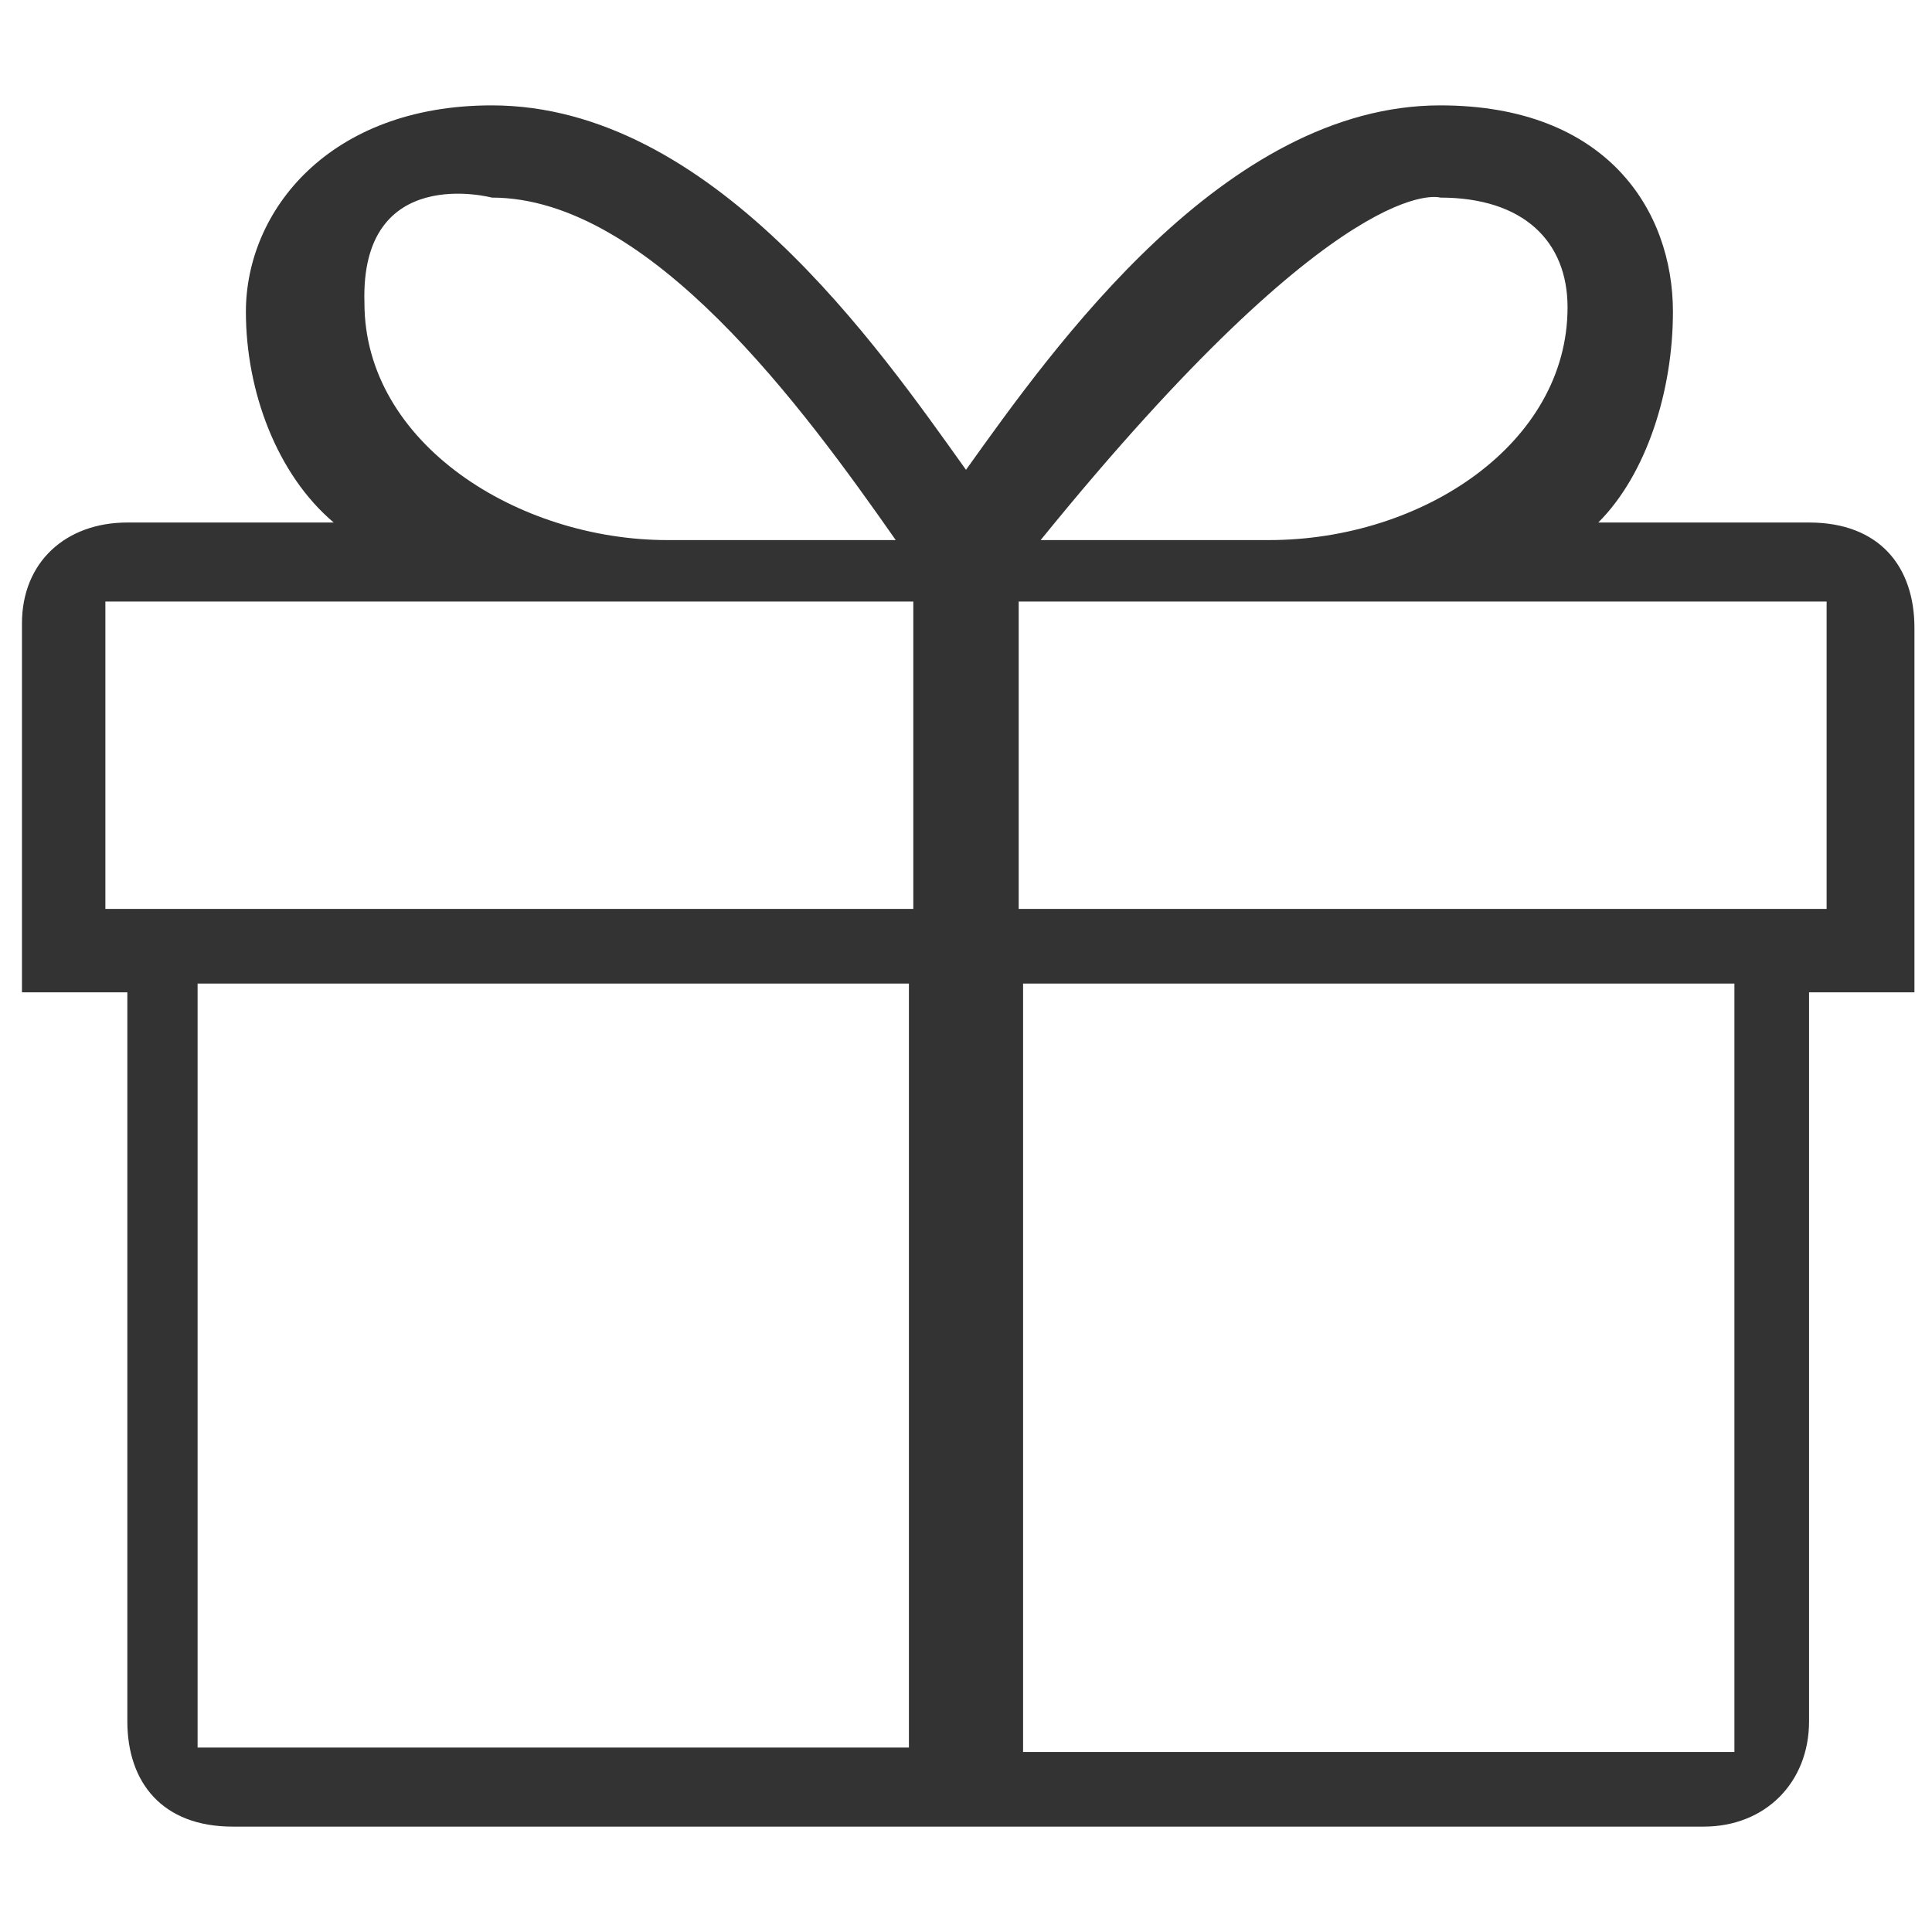
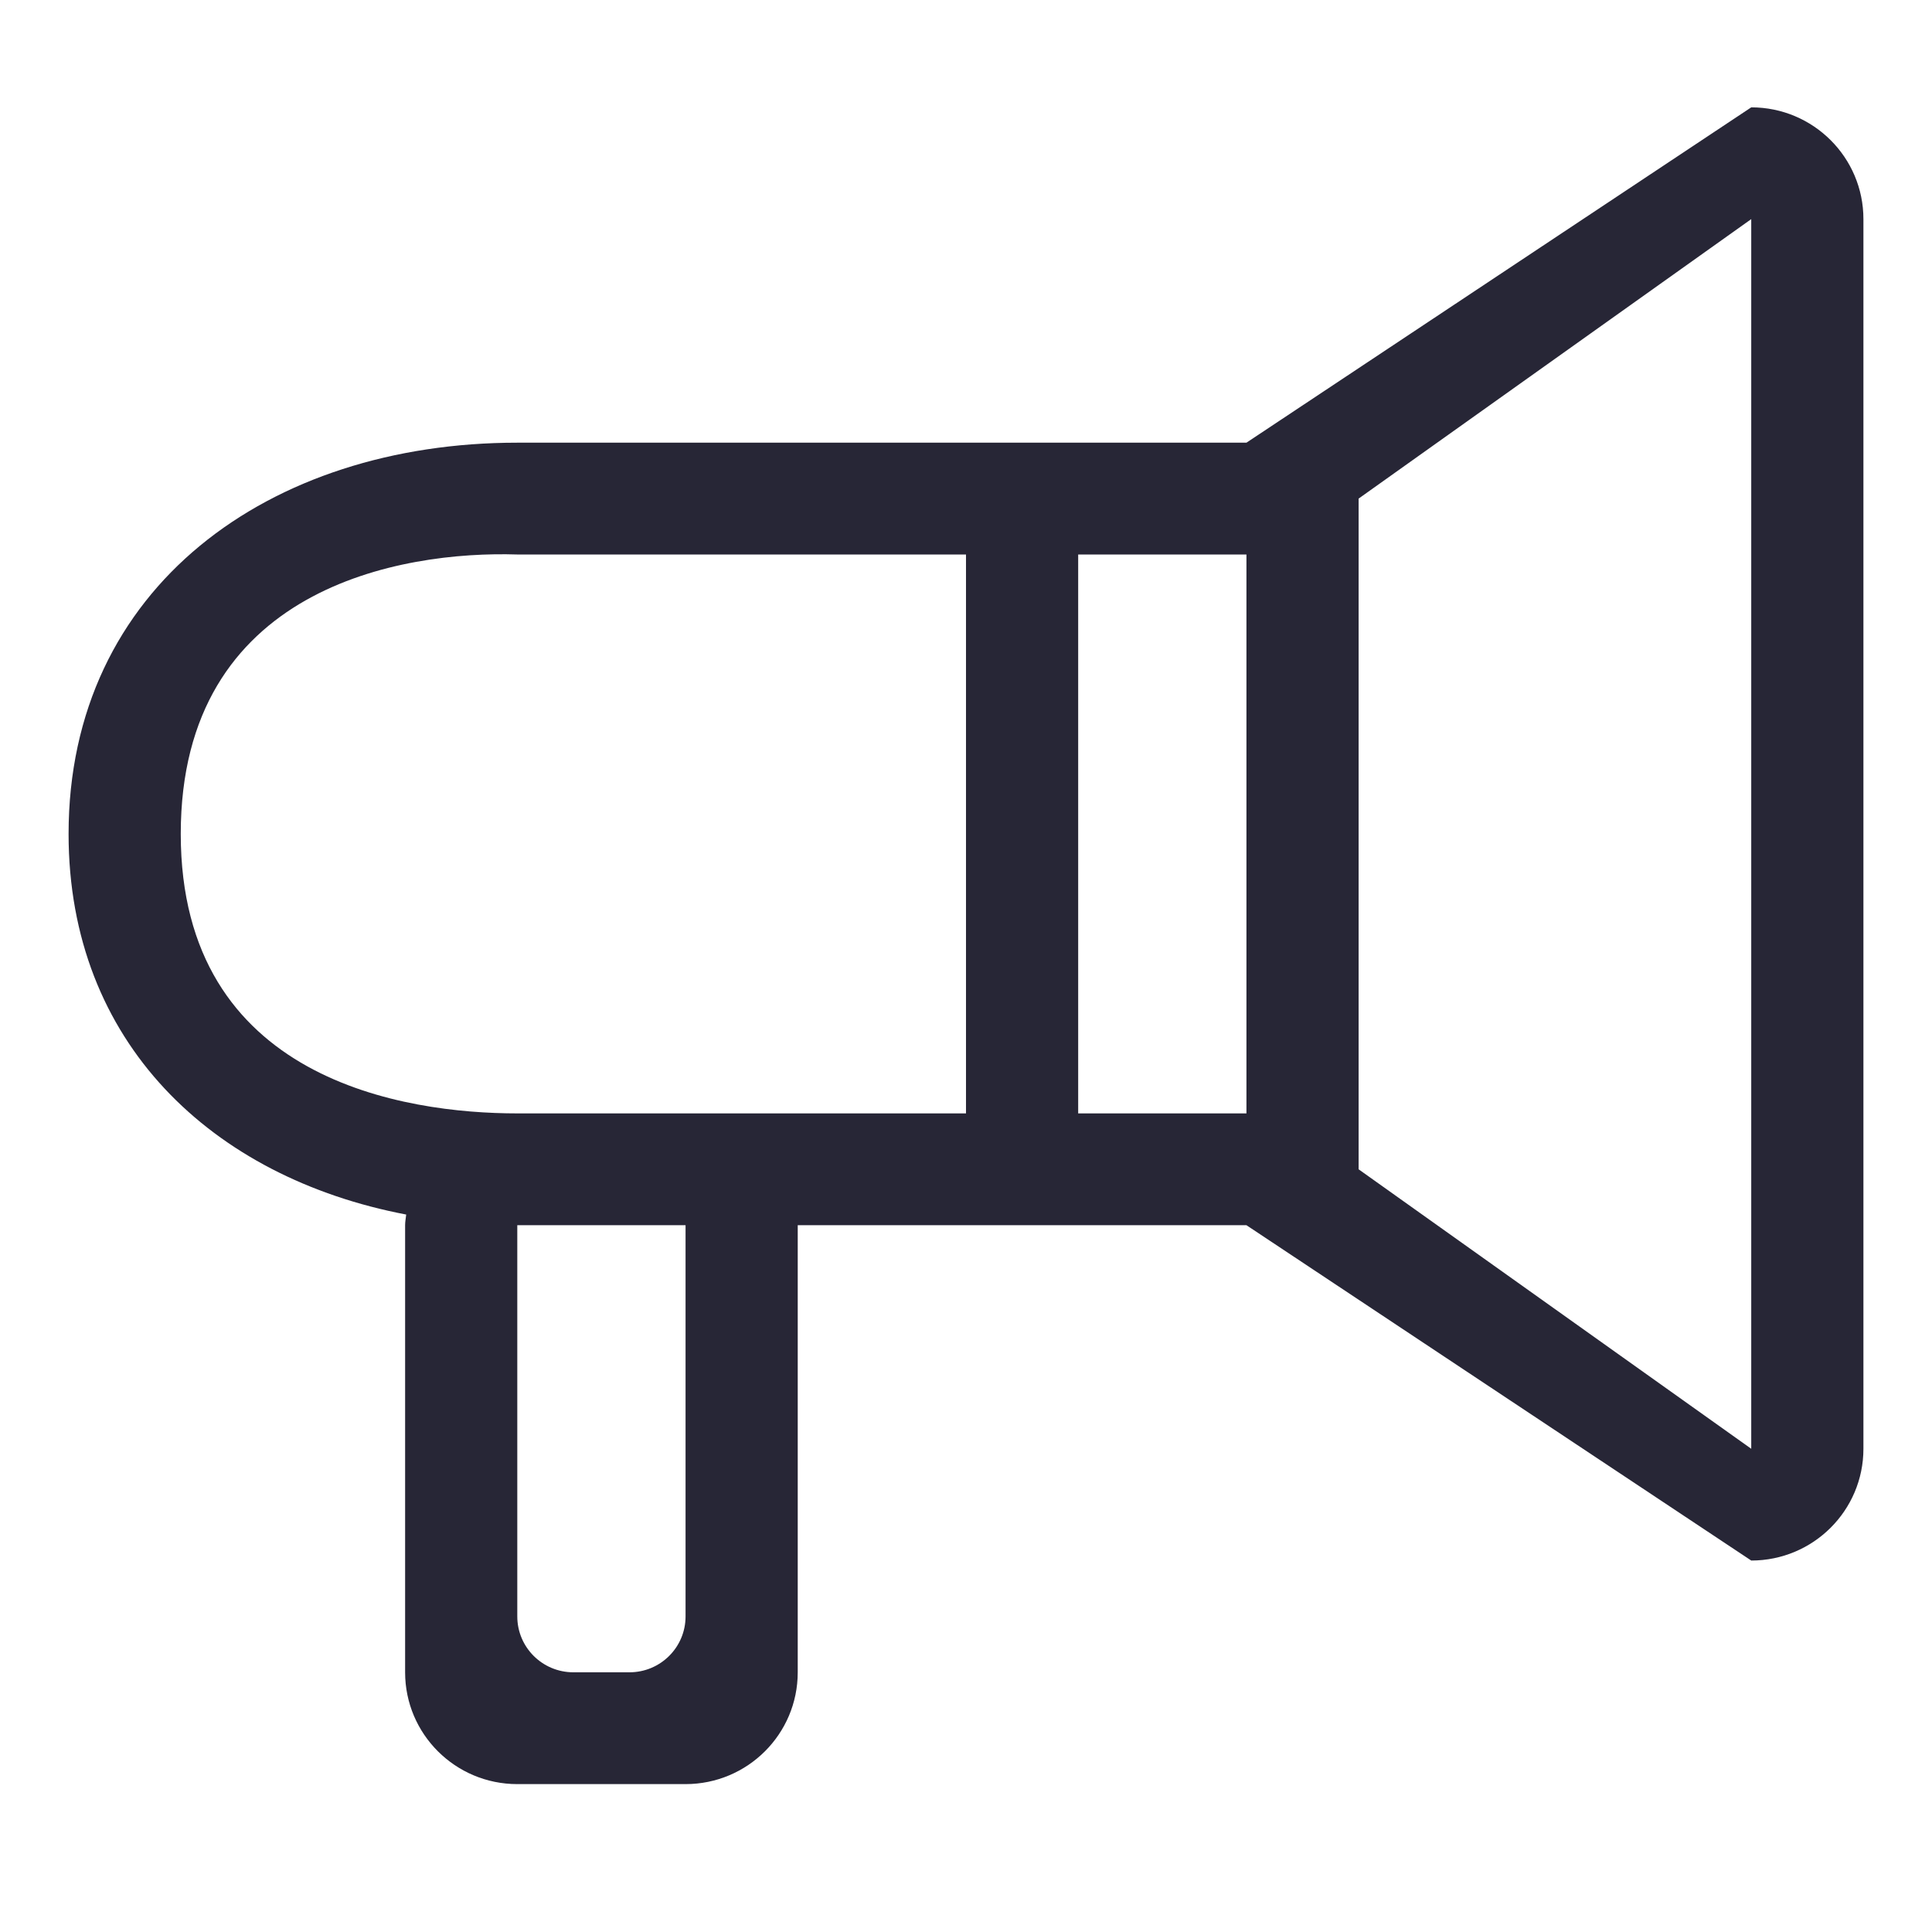
- <svg xmlns="http://www.w3.org/2000/svg" version="1.1" id="图层_1" x="0px" y="0px" viewBox="0 0 44 44" enable-background="new 0 0 44 44" xml:space="preserve">
-   <path fill-rule="evenodd" clip-rule="evenodd" fill="#333333" d="M39.5,39.9H23.3V22.4h16.2V39.9L39.5,39.9L39.5,39.9L39.5,39.9   M4.5,22.4h16.2v17.4H4.5V22.4L4.5,22.4L4.5,22.4L4.5,22.4 M2.4,13.7h18.4v7H2.4V13.7 M41.7,20.7H23.2v-7h18.4V20.7L41.7,20.7   M11.2,4.5c3.6,0,7.1,4.8,9.2,7.8h-5.2c-3.4,0-6.9-2.2-6.9-5.4C8.2,3.7,11.2,4.5,11.2,4.5 M32.8,4.5c1.9,0,2.9,1,2.9,2.5  c0,3.1-3.3,5.3-6.8,5.3h-5.2C30.6,3.8,32.8,4.5,32.8,4.5 M43.6,14.3c0-1.4-0.8-2.4-2.4-2.4h-4.8c1.1-1.1,1.7-3,1.7-4.8  c0-2.3-1.5-4.7-5.3-4.7c-4.9,0-8.8,5.5-10.8,8.3c-2-2.8-5.8-8.3-10.8-8.3c-3.7,0-5.6,2.4-5.6,4.7c0,1.8,0.7,3.7,2,4.8H2.9  c-1.4,0-2.4,0.9-2.4,2.3v8.4h2.4v16.6c0,1.4,0.8,2.4,2.4,2.4h33.5c1.4,0,2.4-1,2.4-2.4V22.6h2.4L43.6,14.3 M43.6,14.3L43.6,14.3z" />
+ <svg xmlns="http://www.w3.org/2000/svg" width="64" height="64" viewBox="0 0 64 64" version="1.1">
+   <defs>
+     <style type="text/css">
+ @font-face { font-family: ifont; src: url("http://at.alicdn.com/t/font_1442373896_4754455.eot?#iefix") format("embedded-opentype"), url("http://at.alicdn.com/t/font_1442373896_4754455.woff") format("woff"), url("http://at.alicdn.com/t/font_1442373896_4754455.ttf") format("truetype"), url("http://at.alicdn.com/t/font_1442373896_4754455.svg#ifont") format("svg"); }
+ 
+ </style>
+   </defs>
+   <g class="transform-group">
+     <g transform="scale(0.0625, 0.0625)">
+       <path d="M928.194 827.118 660.642 649.385l-237.827 0 0 236.968c0 32.737-26.618 59.262-59.457 59.262l-89.184 0c-32.832 0-59.456-26.525-59.456-59.262L214.718 649.385c0-1.956 0.391-3.765 0.575-5.649C112.478 624.131 36.348 552.597 36.348 441.996c0-130.869 106.481-207.365 237.826-207.365l386.468 0L928.194 56.898c32.846 0 59.458 26.525 59.458 59.237l0 651.748C987.652 800.593 961.04 827.118 928.194 827.118zM274.174 856.748c0 16.357 13.312 29.606 29.729 29.606l29.728 0c16.422 0 29.727-13.249 29.727-29.606l0-207.363c-14.864 0-43.033 0-59.456 0l-29.729 0L274.173 856.748zM274.174 293.893c-61.05-1.956-178.369 17.235-178.369 148.103 0 130.893 119.275 148.129 178.369 148.129l237.825 0L511.998 293.893 274.174 293.893zM660.642 528.54c0-1.711 0-3.519 0-4.888 0-25.72 0 4.767 0-52.025 0-8.116 0-17.456 0-29.63 0-130.869 0 1.613 0-148.103l-89.185 0 0 296.232 89.185 0C660.642 557.877 660.642 539.615 660.642 528.54zM928.194 693.806 928.194 190.21c0-24.545 0-37.967 0-74.075L720.099 264.262c0 27.088 0 34.716 0 59.262l0 236.969c0 24.545 0 11.539 0 59.261l208.094 148.129C928.194 734.534 928.194 718.351 928.194 693.806z" fill="#272636" />
+     </g>
+   </g>
</svg>
